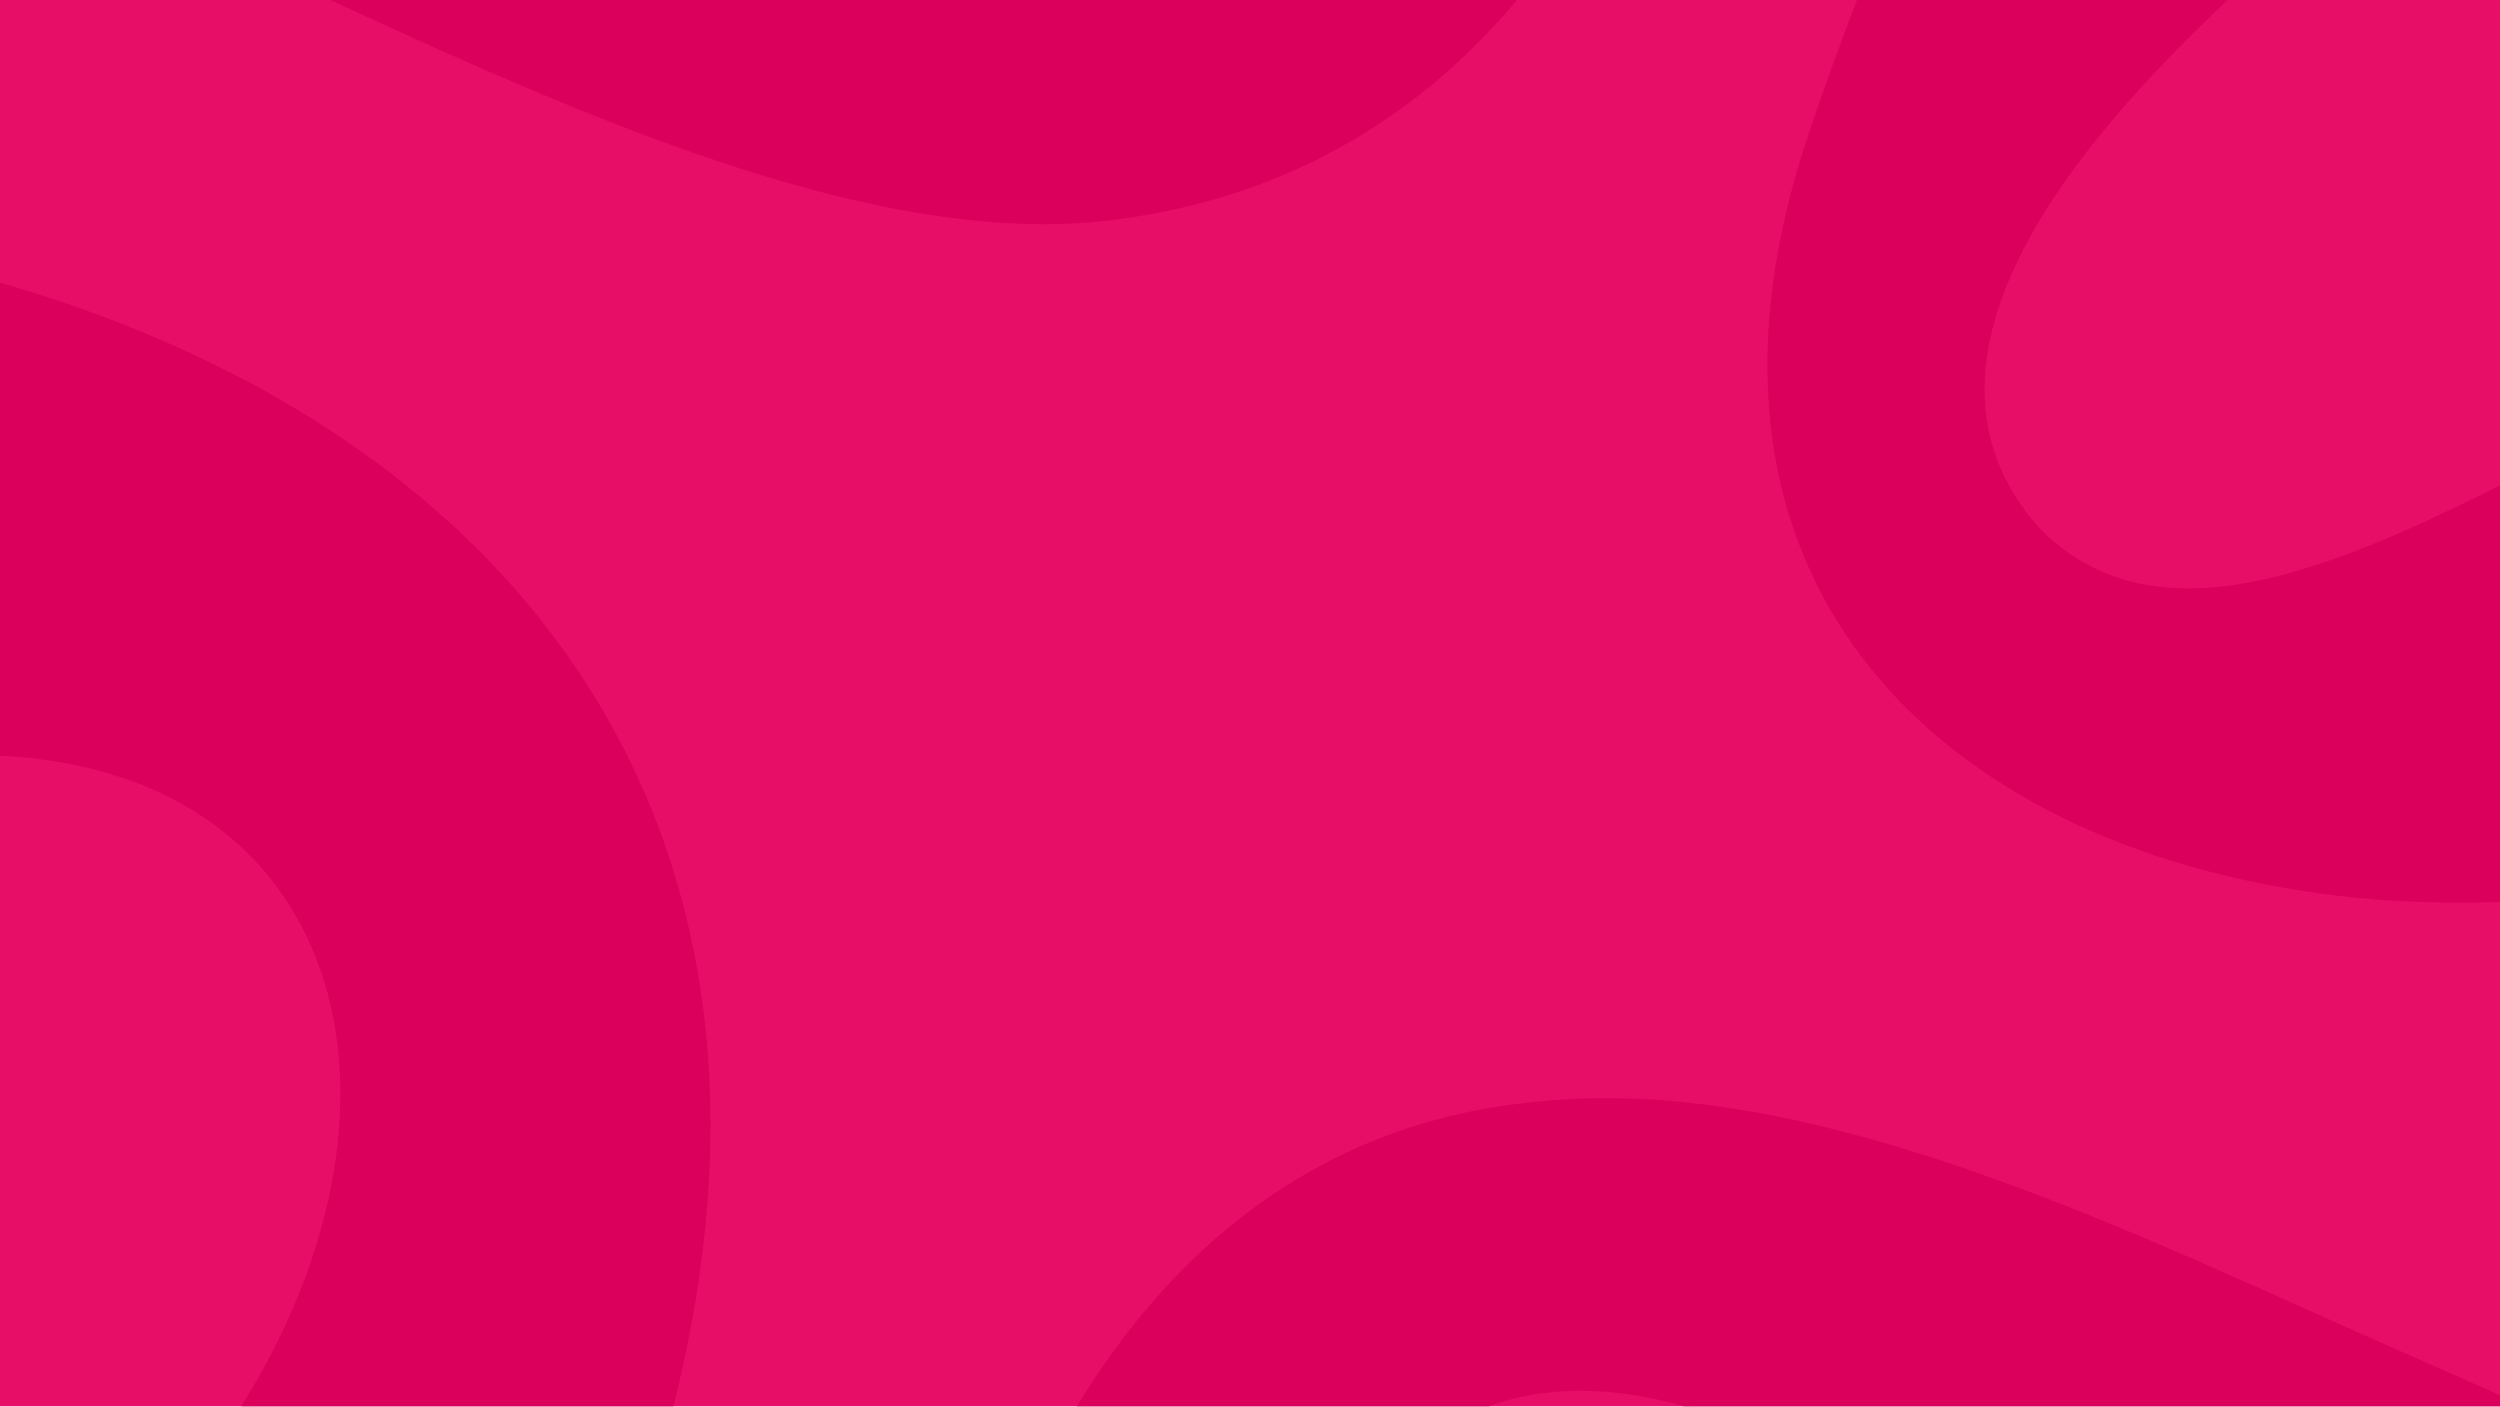
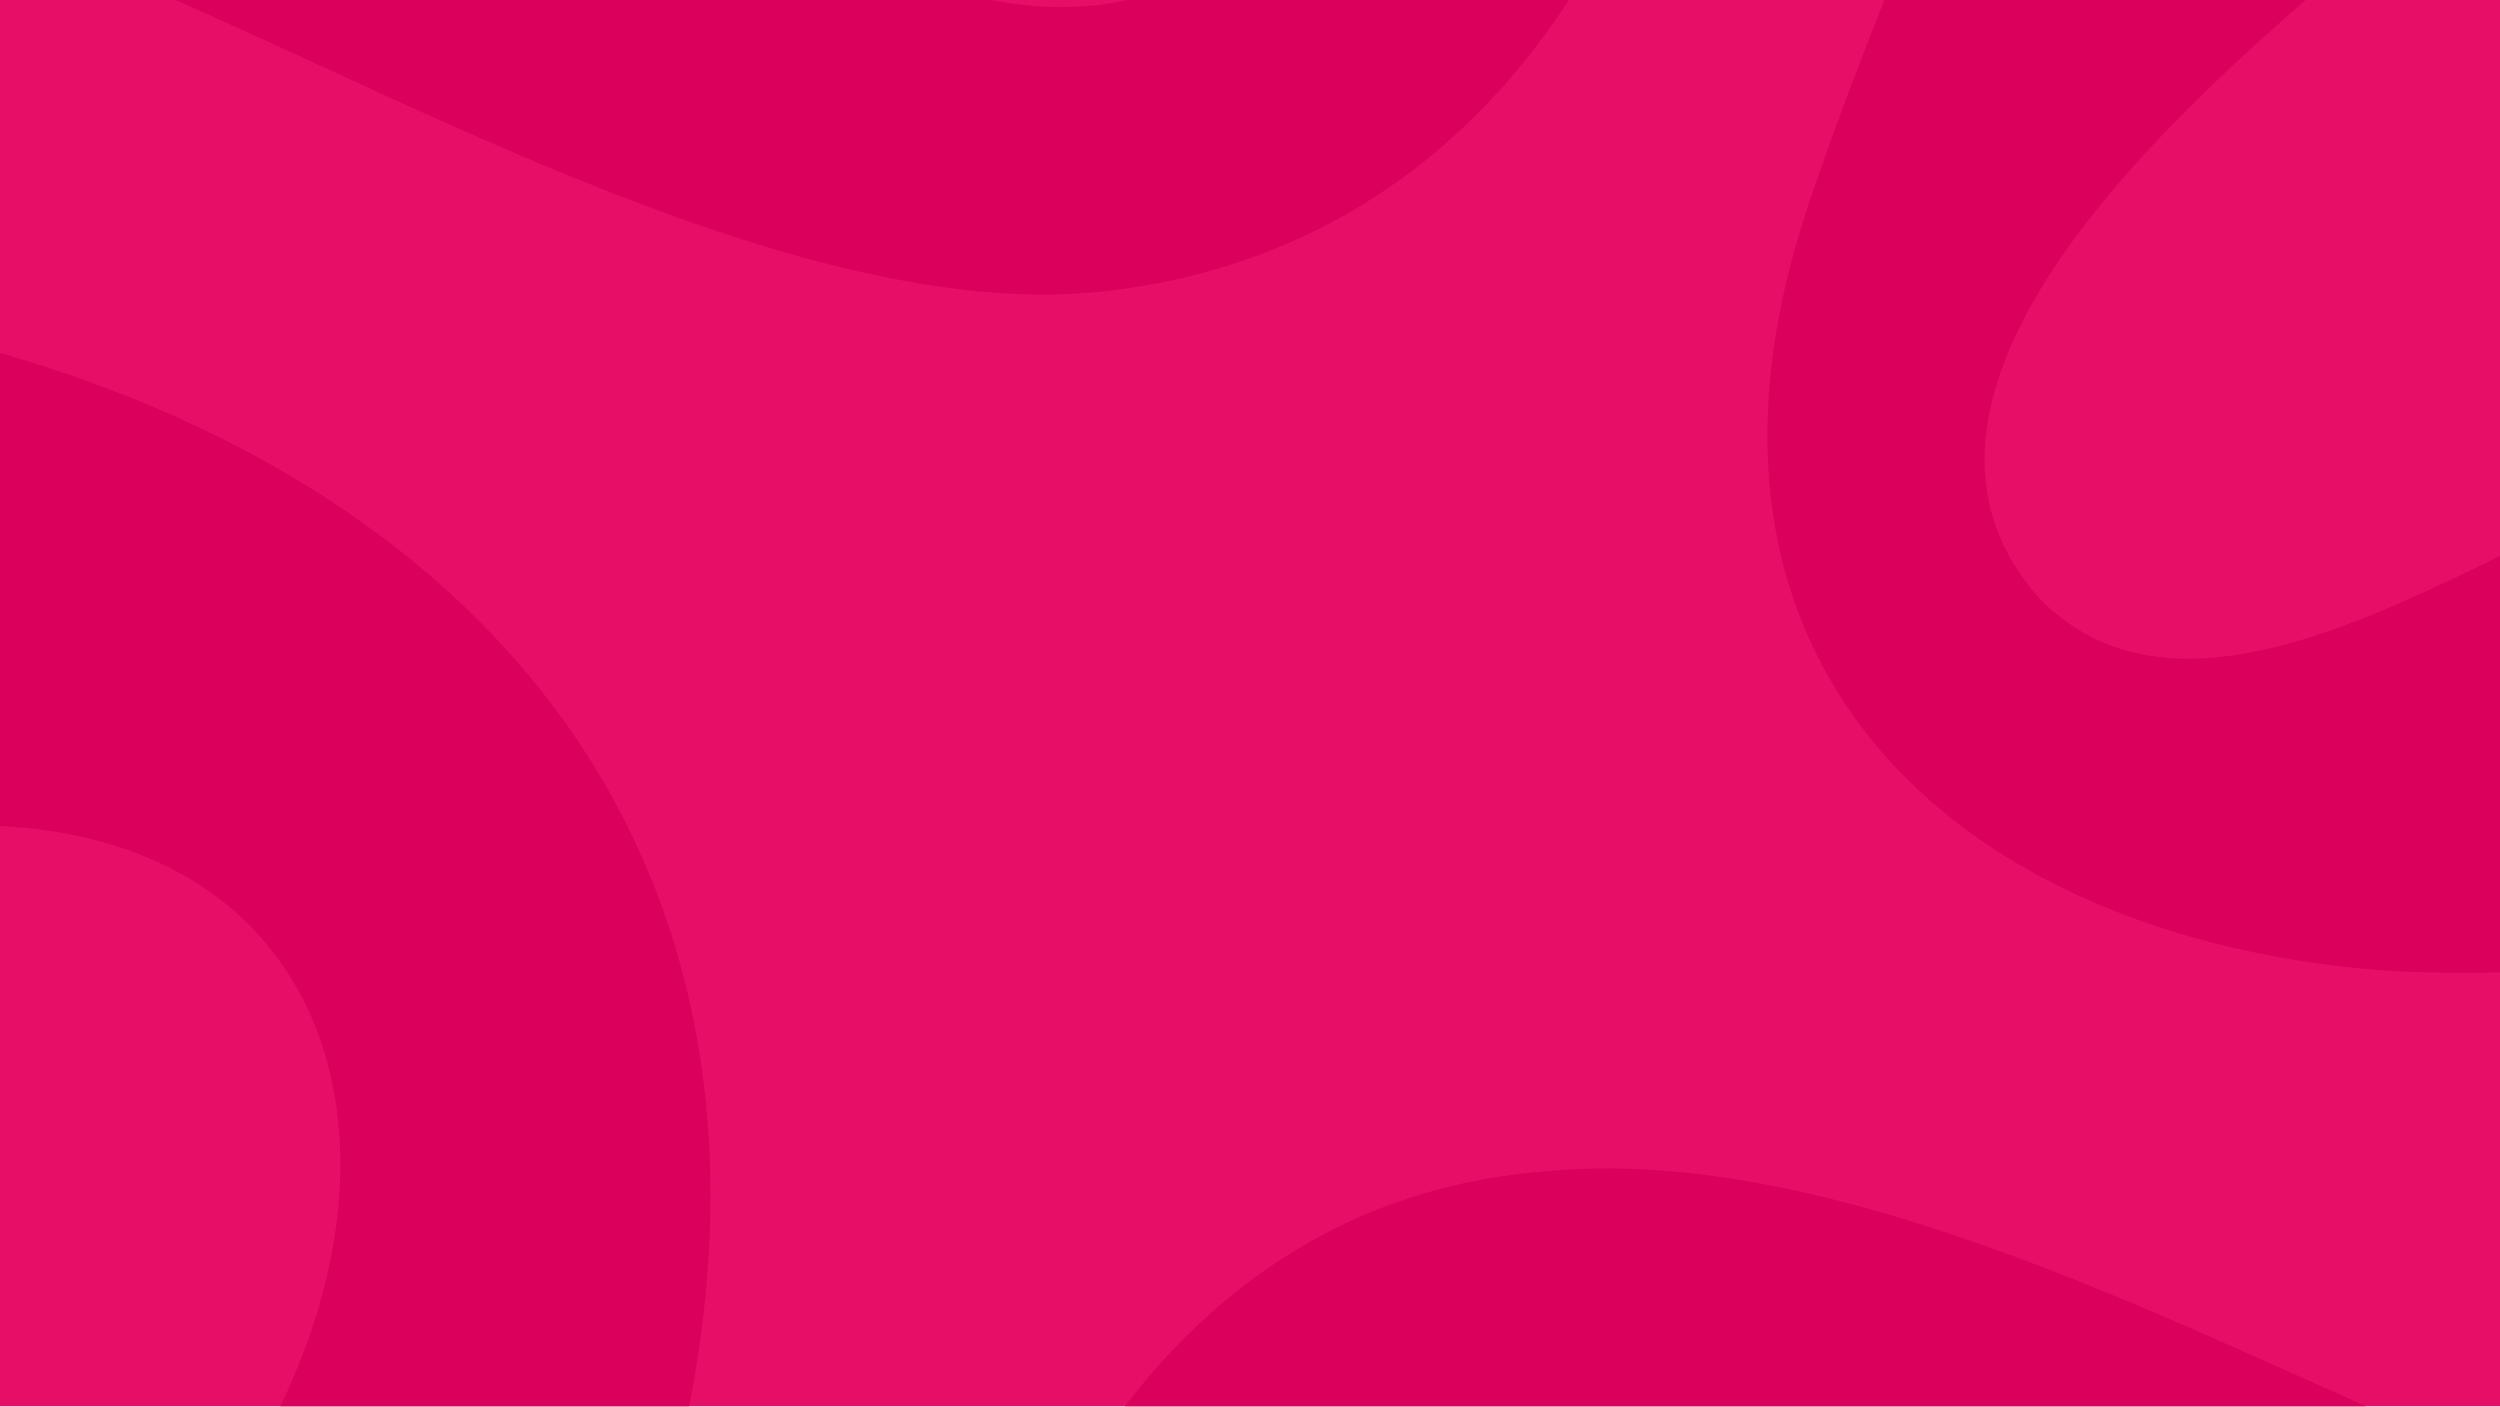
<svg xmlns="http://www.w3.org/2000/svg" width="1920" height="1080" viewBox="0 0 1920 1080">
  <clipPath id="frame">
    <rect width="1920" height="1080" />
  </clipPath>
  <rect width="1920" height="1080" fill="#E70E68" />
  <g clip-path="url(#frame)">
-     <g fill="#DB005B" transform="translate(960.000 540.000) scale(6.05985) translate(-414.0 -336.0)">
+     <g fill="#DB005B" transform="translate(960.000 594.000) scale(6.05985) translate(-414.0 -336.0)">
      <path d="M170.733 275.998C278.798 265.243 378.859 323.322 335.099 444.05C314.506 506.19 275.855 581.827 243.31 638.991C215.75 687.389 176.897 762.933 120.57 779.886C47.401 801.893 13.357 737.231 38.653 673.946C50.162 645.147 76.312 617.797 98.956 596.777C156.207 543.64 209.364 500.767 267.058 447.815C322.558 396.876 304.327 320.548 218.229 348.597C177.136 361.996 147.118 395.204 100.29 386.241C77.245 381.831 59.105 363.439 62.401 338.917C68.336 294.758 133.204 278.683 170.733 275.998Z" />
      <path d="M450.382 386.525C486.54 382.591 528.879 404.694 561.903 419.06C613.821 441.642 719.681 495.692 751.619 545.435C773.16 578.987 758.736 620.992 723.868 629.865C680.288 637.375 652.573 611.747 625.142 583.886C583.067 541.158 542.425 487.894 502.946 446.124C459.708 404.54 411.899 421.557 428.008 479.843C437.434 513.92 476.519 553.502 451.17 590.608C432.96 617.264 400.896 603.783 387.05 579.1C355.646 523.118 368.986 393.785 450.369 386.525H450.382Z" />
      <path d="M395.401 274.91C359.243 278.844 311.02 252.439 277.995 238.073C226.078 215.492 127.572 164.107 98.42 118.689C76.878 85.137 82.589 39.08 126.17 31.57C169.75 24.06 197.412 51.524 223.829 78.356C263.853 119.008 305.44 175.986 347.904 218.444C381.523 254.744 436.591 242.313 420.482 184.027C411.056 149.95 369.615 104.535 398.068 68.676C418.857 42.481 447.41 59.266 459.706 83.196C490.656 143.426 480.25 265.499 395.414 274.91L395.401 274.91Z" />
      <path d="M513.867 313.624C513.866 313.622 513.869 313.62 513.87 313.622C537.558 338.301 582.265 297.03 606.997 294.547C624.974 292.744 647.013 299.901 646.488 321.974C646.488 358.004 581.094 363.359 554.43 360.693C502.932 355.544 465.718 321.759 484.522 264.702C500.282 216.871 551.389 106.373 589.653 75.139C630.502 41.788 679.136 67.034 663.298 119.505C651.501 158.567 571.718 215.383 539.267 245.611C522.147 261.559 494.137 291.042 513.863 313.626C513.865 313.628 513.868 313.626 513.867 313.624Z" />
    </g>
  </g>
</svg>
